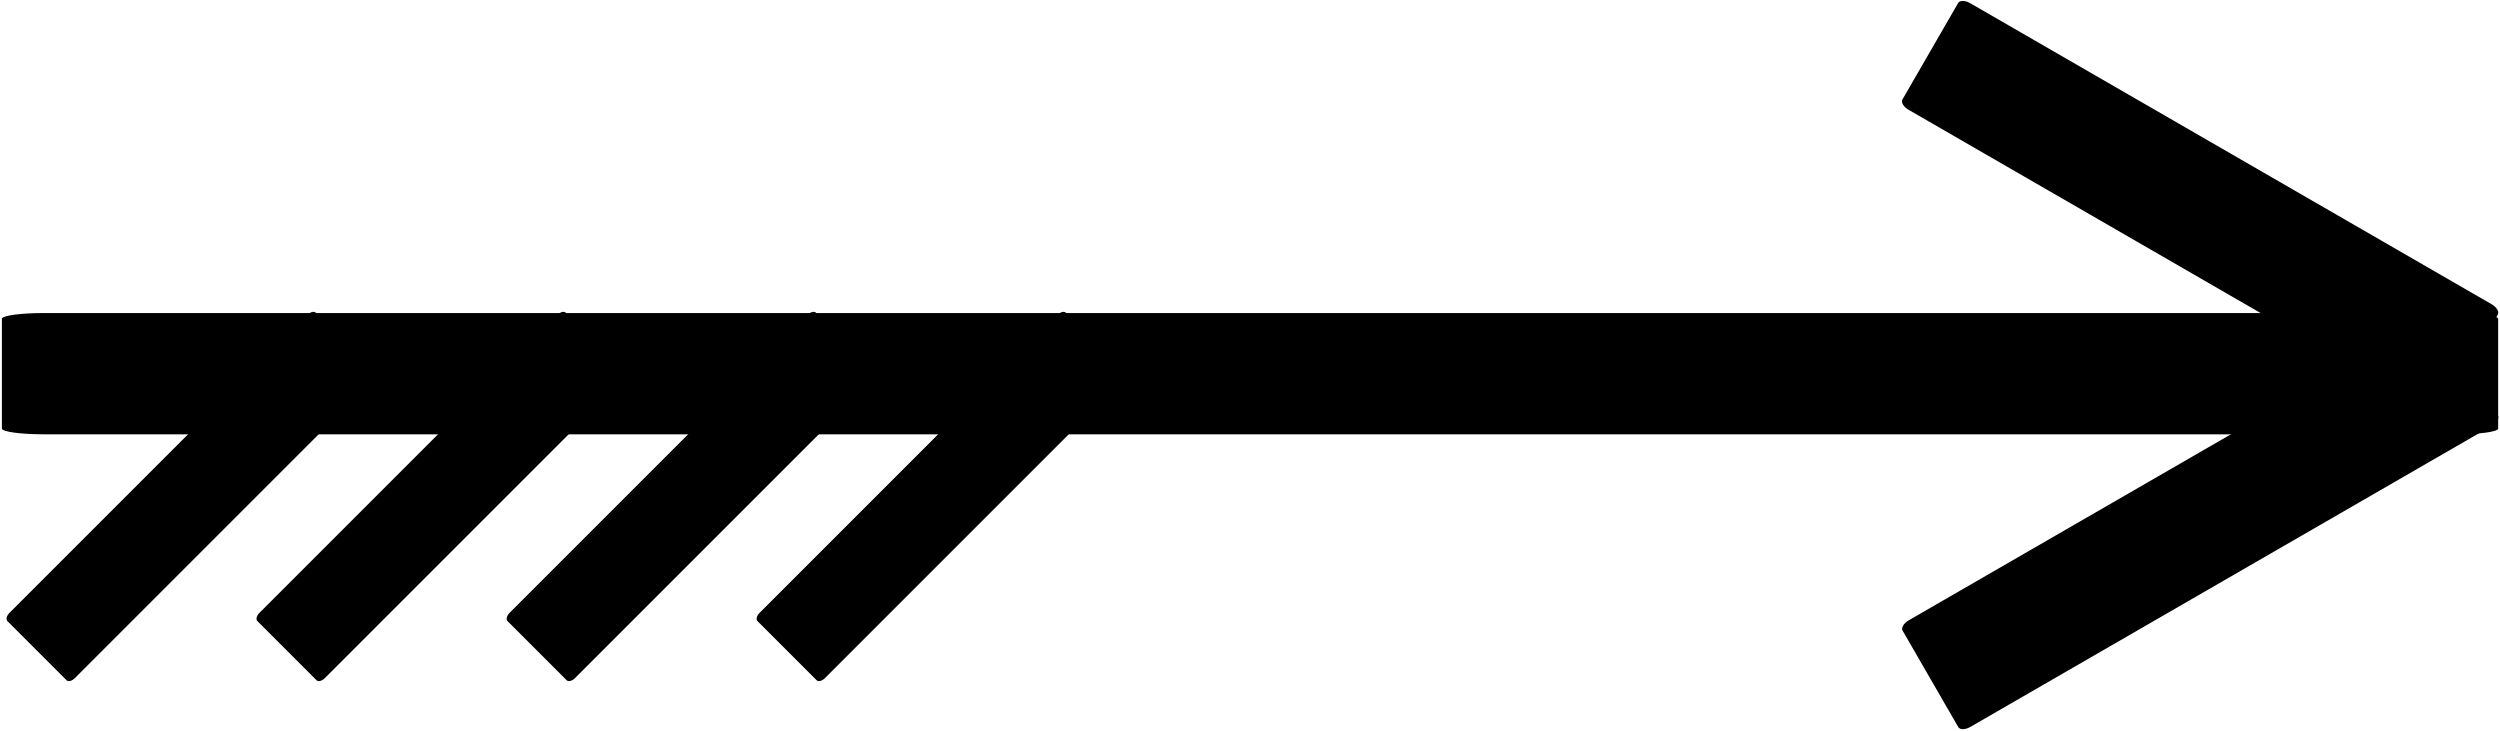
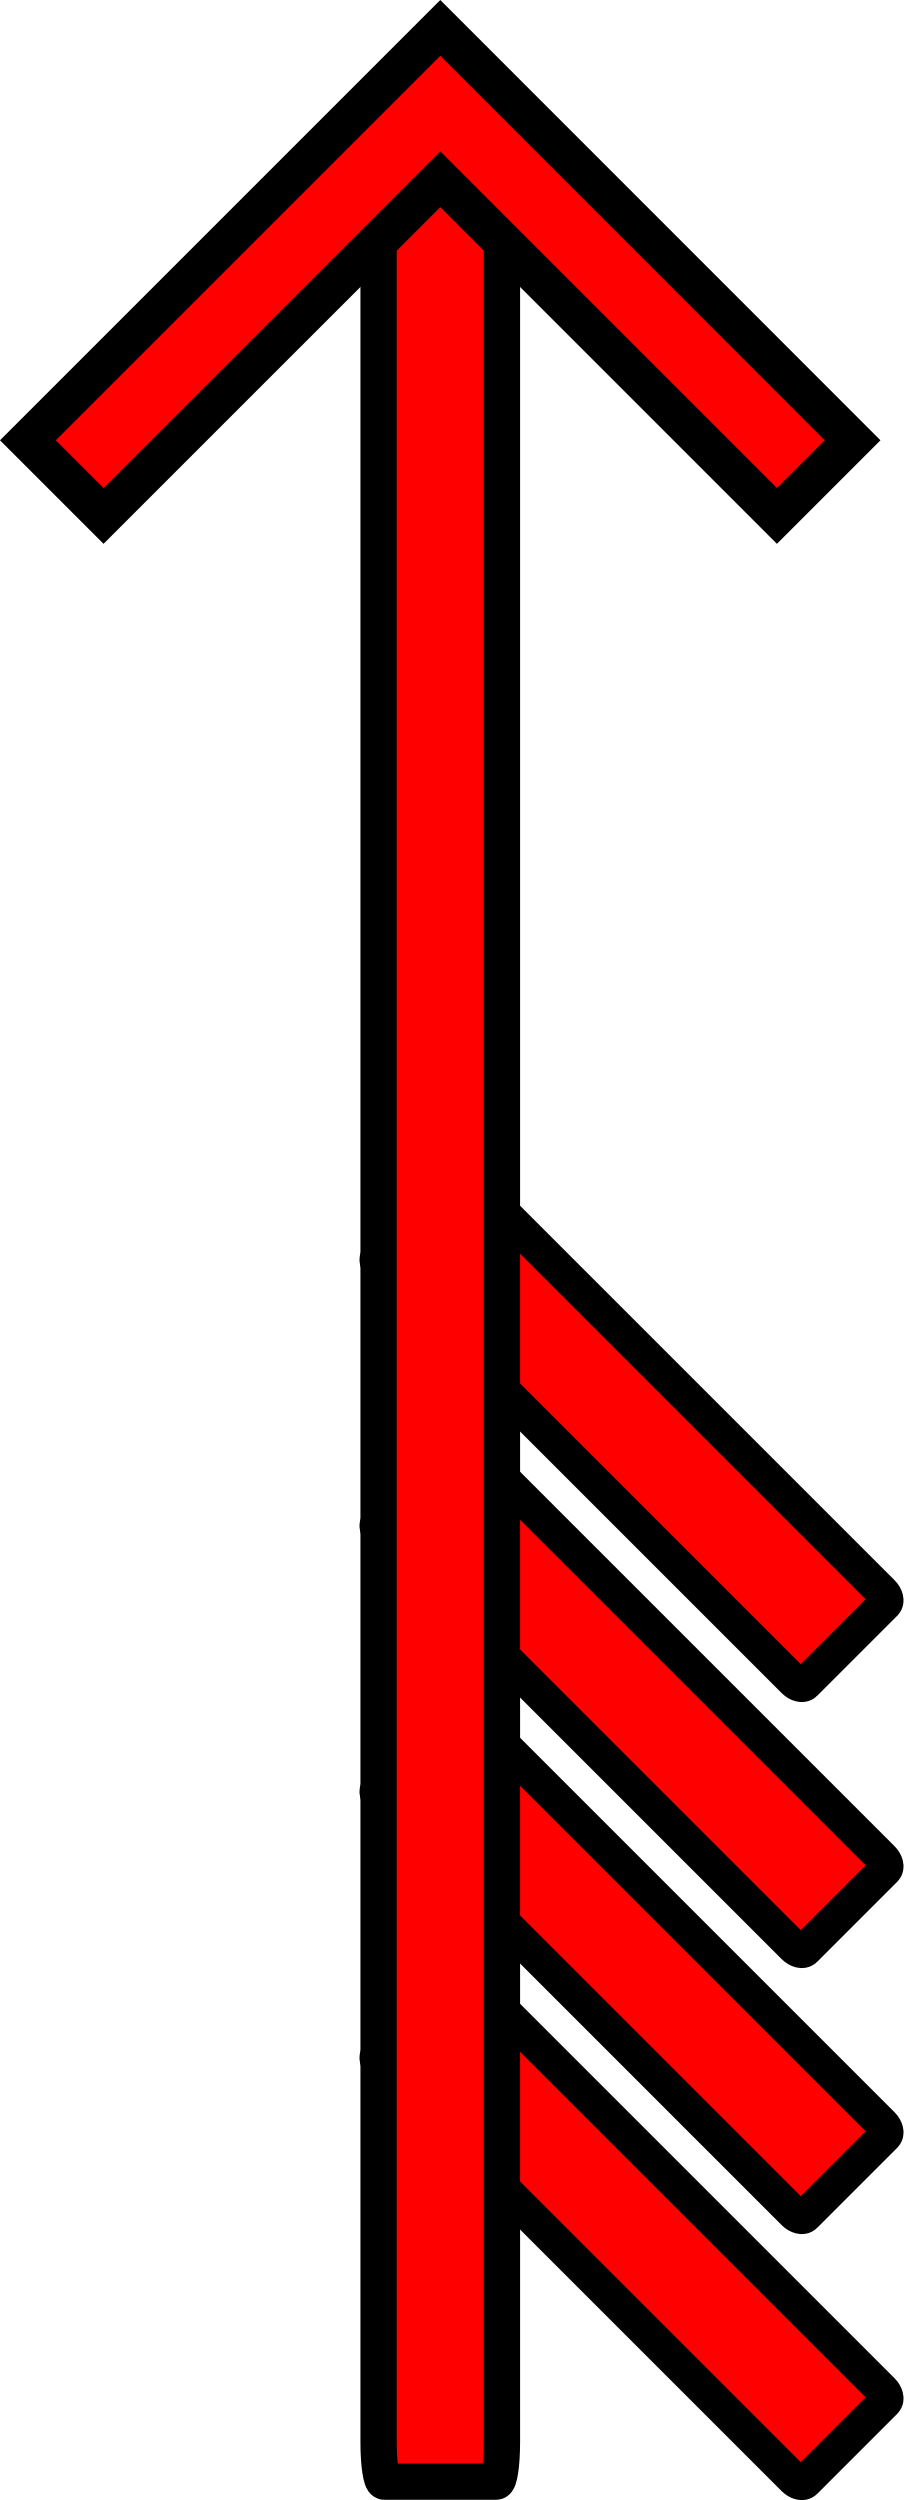
- <svg xmlns="http://www.w3.org/2000/svg" width="20mm" height="5.841mm" viewBox="0 0 20 5.841" version="1.1" id="svg1">
+ <svg xmlns="http://www.w3.org/2000/svg" width="8.987mm" height="24.867mm" viewBox="0 0 8.987 24.867" version="1.1" id="svg1" xml:space="preserve">
  <defs id="defs1" />
-   <g id="layer1" transform="translate(-85.07977,-153.9626)">
-     <rect style="fill:#000000;stroke:#000000;stroke-width:0.015;stroke-opacity:6.58222e-07" id="rect2-5" width="4.985" height="0.985" x="164.241" y="82.937" rx="0.083" ry="0.047" transform="rotate(30)" />
-     <rect style="fill:#000000;stroke:#000000;stroke-width:0.015;stroke-opacity:6.58222e-07" id="rect2-5-2" width="4.985" height="0.985" x="-12.344" y="-188.793" rx="0.083" ry="0.047" transform="rotate(150)" />
-     <rect style="fill:#000000;stroke:#000000;stroke-width:0.011;stroke-opacity:6.58222e-07" id="rect2-5-2-7" width="3.489" height="0.739" x="48.69" y="-173.288" rx="0.058" ry="0.035" transform="rotate(135)" />
-     <rect style="fill:#000000;stroke:#000000;stroke-width:0.011;stroke-opacity:6.58222e-07" id="rect2-5-2-7-5" width="3.489" height="0.739" x="47.276" y="-174.702" rx="0.058" ry="0.035" transform="rotate(135)" />
-     <rect style="fill:#000000;stroke:#000000;stroke-width:0.011;stroke-opacity:6.58222e-07" id="rect2-5-2-7-5-2" width="3.489" height="0.739" x="45.861" y="-176.117" rx="0.058" ry="0.035" transform="rotate(135)" />
-     <rect style="fill:#000000;stroke:#000000;stroke-width:0.011;stroke-opacity:6.58222e-07" id="rect2-5-2-7-5-2-7" width="3.489" height="0.739" x="44.447" y="-177.531" rx="0.058" ry="0.035" transform="rotate(135)" />
-     <rect style="fill:#000000;stroke:#000000;stroke-width:0.03;stroke-opacity:6.58222e-07" id="rect2" width="19.97" height="0.97" x="85.095" y="156.467" rx="0.333" ry="0.046" />
+   <g id="layer1" transform="translate(-81.75607,-155.2074)">
+     <g id="layer1-6" transform="translate(-8.915236,5.77623)">
+       <rect style="fill:#ff0000;stroke:#000000;stroke-width:0.338;stroke-dasharray:none;stroke-opacity:1" id="rect2-5-2-7" width="6.012" height="1.25" x="-192.897" y="-53.404" rx="0.1" ry="0.06" transform="rotate(-135)" />
+       <rect style="fill:#ff0000;stroke:#000000;stroke-width:0.338;stroke-dasharray:none;stroke-opacity:1" id="rect2-5-2-7-1" width="6.012" height="1.25" x="-191.026" y="-51.533" rx="0.1" ry="0.06" transform="rotate(-135)" />
+       <rect style="fill:#ff0000;stroke:#000000;stroke-width:0.338;stroke-dasharray:none;stroke-opacity:1" id="rect2-5-2-7-6" width="6.012" height="1.25" x="-189.155" y="-49.662" rx="0.1" ry="0.06" transform="rotate(-135)" />
+       <rect style="fill:#ff0000;stroke:#000000;stroke-width:0.338;stroke-dasharray:none;stroke-opacity:1" id="rect2-5-2-7-1-5" width="6.012" height="1.25" x="-187.284" y="-47.791" rx="0.1" ry="0.06" transform="rotate(-135)" />
+       <rect style="fill:#ff0000;stroke:#000000;stroke-width:0.361;stroke-dasharray:none;stroke-opacity:1" id="rect2" width="23.452" height="1.227" x="-174.116" y="94.437" rx="0.391" ry="0.058" transform="rotate(-90)" />
+       <g style="fill:#ff0000;stroke:#000000;stroke-width:91.849;stroke-dasharray:none;stroke-opacity:1" id="g1" transform="matrix(0,-0.00427231,0.00427231,0,90.94873,156.2378)">
+         <g id="SVGRepo_bgCarrier" stroke-width="0" style="fill:#ff0000;stroke:#000000;stroke-width:91.849;stroke-dasharray:none;stroke-opacity:1" />
+         <g id="SVGRepo_tracerCarrier" stroke-linecap="round" stroke-linejoin="round" style="fill:#ff0000;stroke:#000000;stroke-width:91.849;stroke-dasharray:none;stroke-opacity:1" />
+         <g id="SVGRepo_iconCarrier" style="fill:#ff0000;stroke:#000000;stroke-width:91.849;stroke-dasharray:none;stroke-opacity:1">
+           <path d="M 568.13,0.012 392,176.142 1175.864,960.131 392,1743.87 568.13,1920 1528.248,960.13 Z" fill-rule="evenodd" id="path1" style="fill:#ff0000;stroke:#000000;stroke-width:91.849;stroke-dasharray:none;stroke-opacity:1" />
+         </g>
+       </g>
+     </g>
  </g>
</svg>
